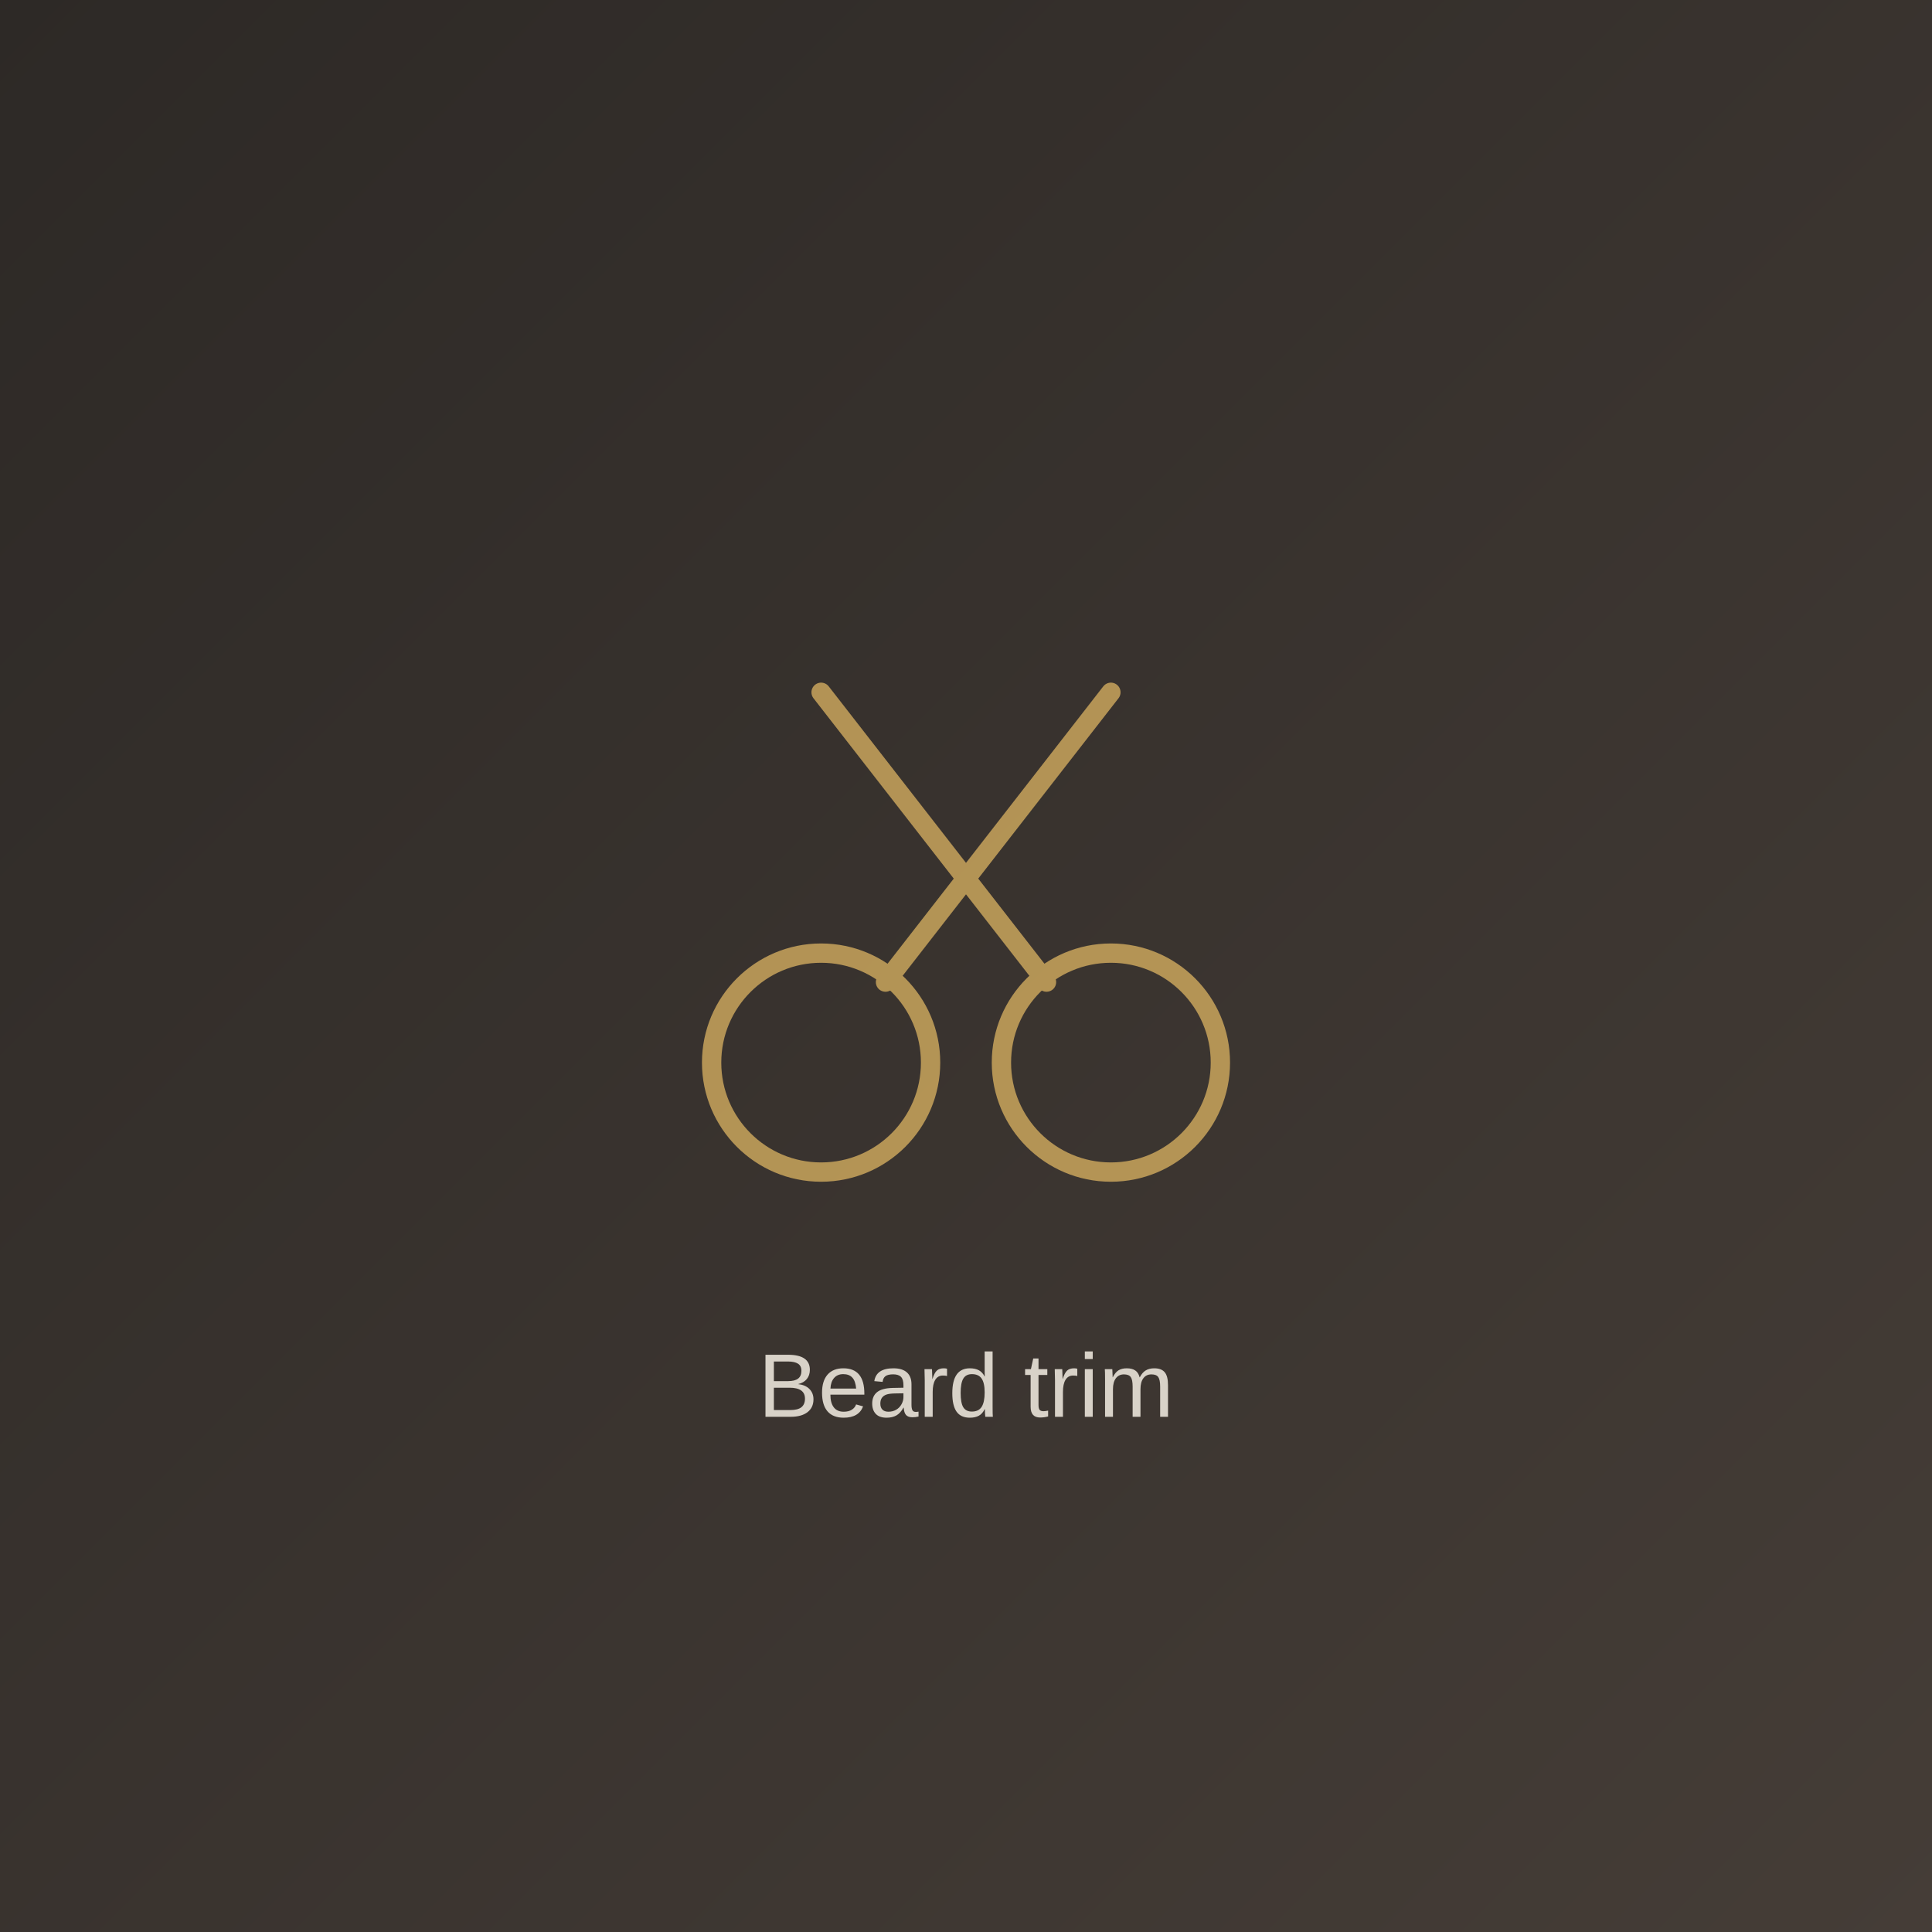
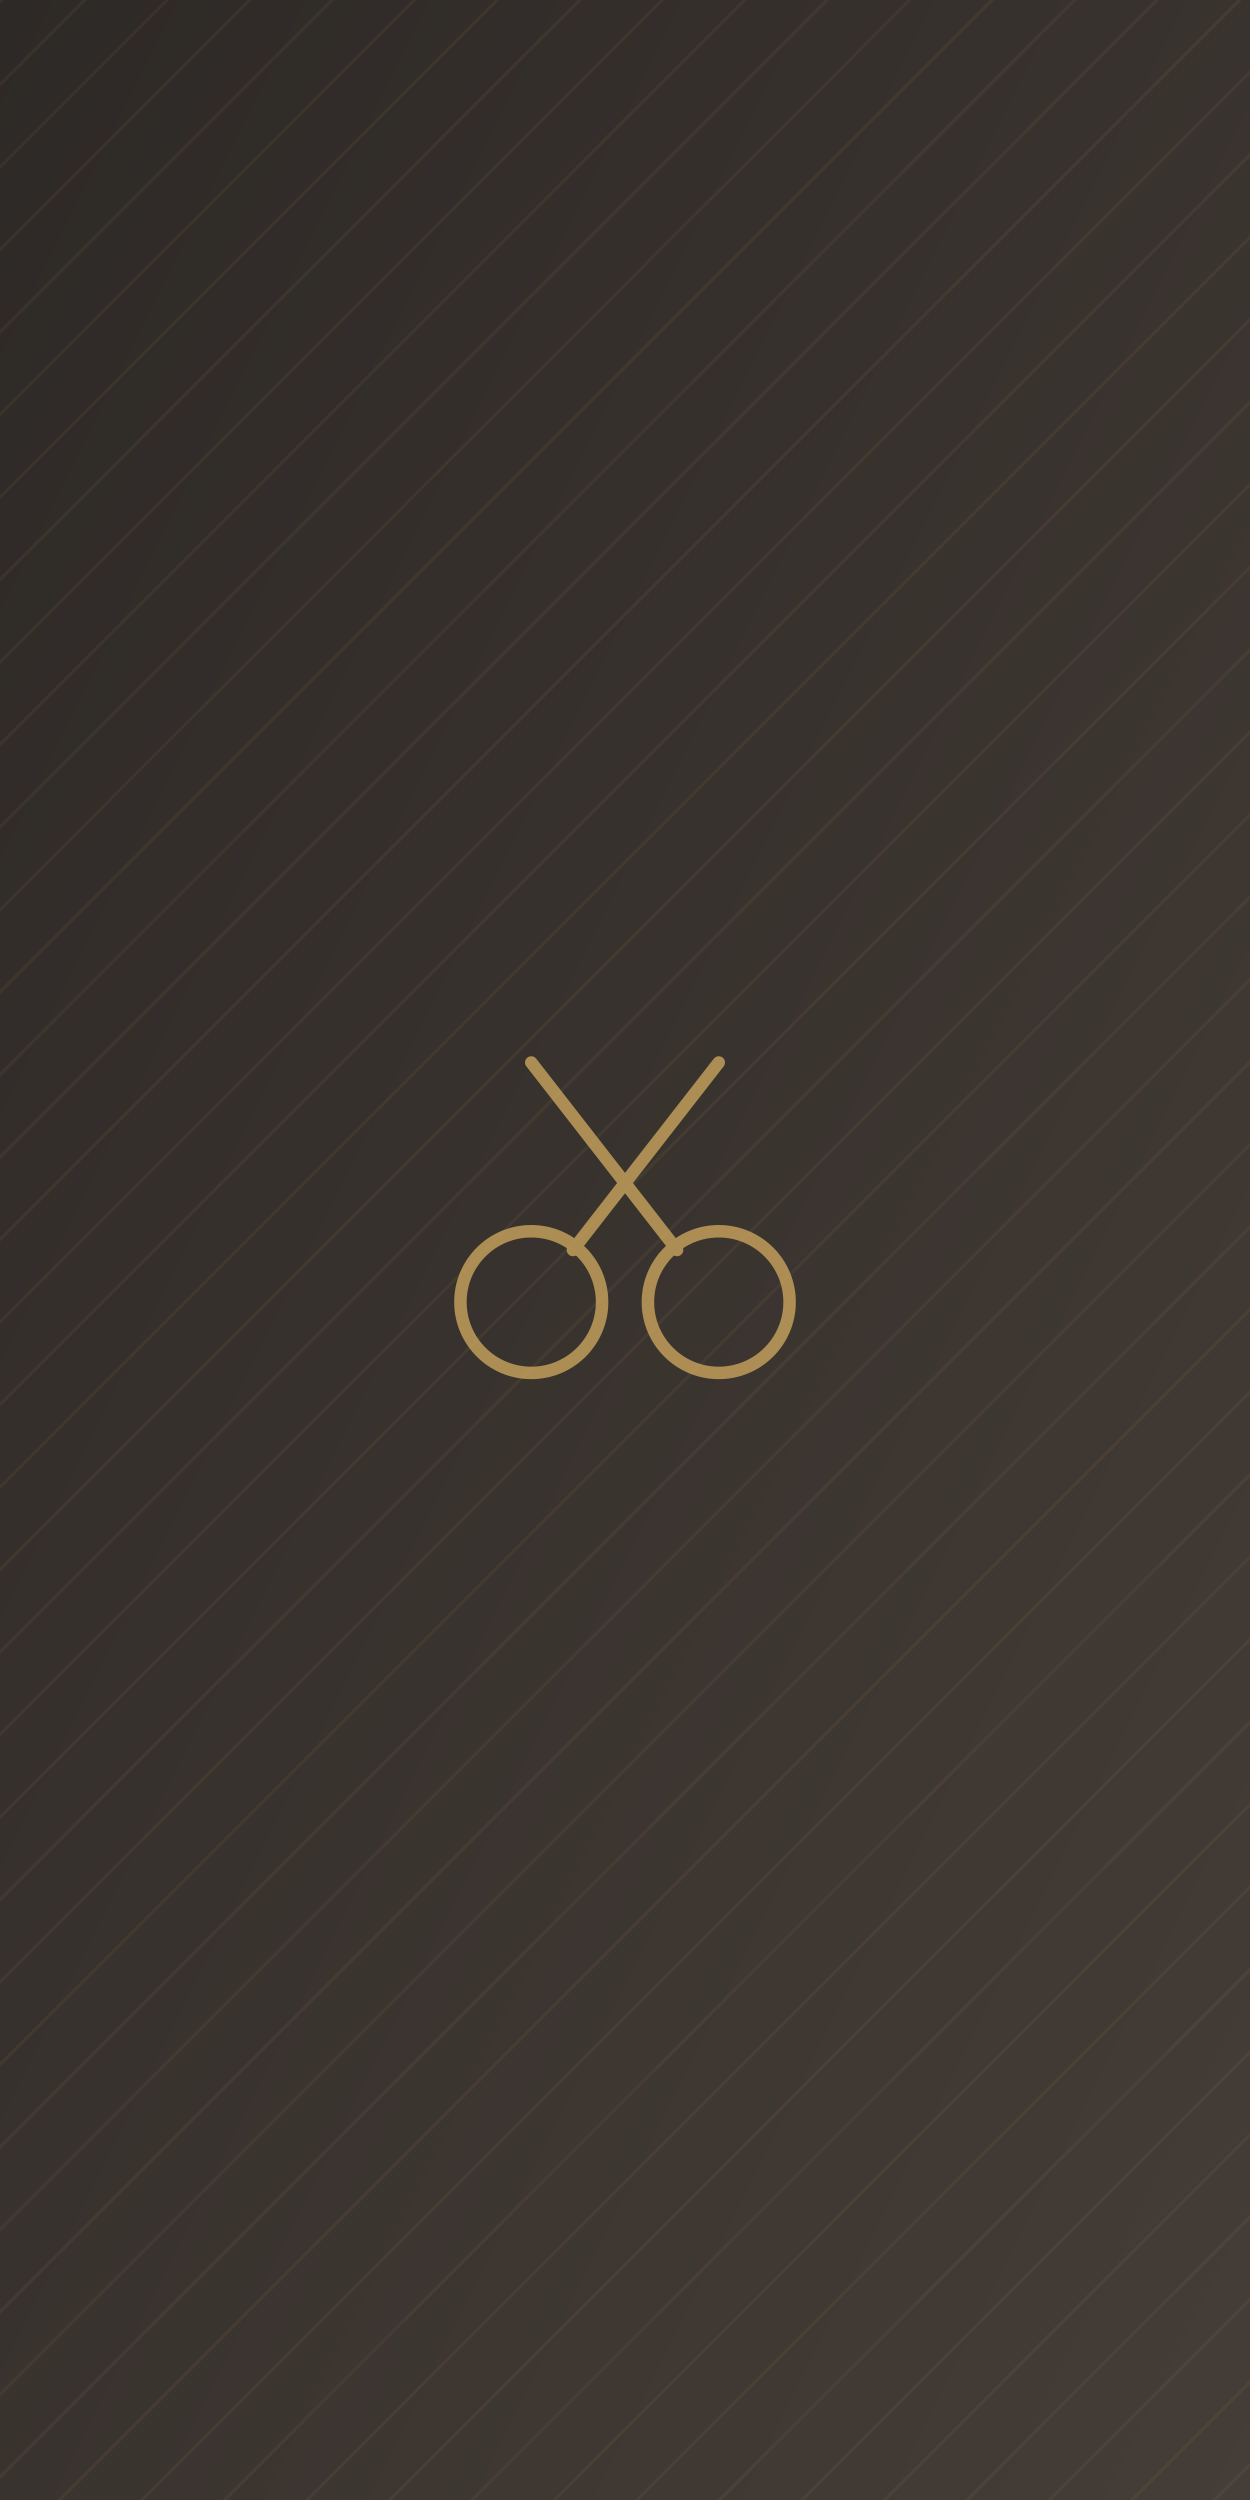
- <svg xmlns="http://www.w3.org/2000/svg" viewBox="0 0 600 600" role="img" aria-label="Placeholder: Beard trim">
+ <svg xmlns="http://www.w3.org/2000/svg" viewBox="0 0 600 1200" preserveAspectRatio="xMidYMid slice" role="img" aria-label="Placeholder: Beard trim">
  <defs>
    <linearGradient id="g" x1="0" y1="0" x2="1" y2="1">
      <stop offset="0" stop-color="#2d2926" />
      <stop offset="1" stop-color="#453d37" />
    </linearGradient>
+     <pattern id="p" width="28" height="28" patternUnits="userSpaceOnUse" patternTransform="rotate(45)">
+       <rect width="28" height="28" fill="none" />
+       <line x1="0" y1="0" x2="0" y2="28" stroke="#c9a45c" stroke-opacity=".07" stroke-width="3" />
+     </pattern>
  </defs>
-   <rect width="600" height="600" fill="url(#g)" />
-   <g fill="none" stroke="#c9a45c" stroke-width="6" stroke-linecap="round" opacity=".85">
-     <circle cx="255" cy="330" r="34" />
-     <circle cx="345" cy="330" r="34" />
-     <path d="M275 305 L345 215 M325 305 L255 215" />
+   <rect width="600" height="1200" fill="url(#g)" />
+   <rect width="600" height="1200" fill="url(#p)" />
+   <g transform="translate(300.0 580.0) scale(1.0)" fill="none" stroke="#c9a45c" stroke-width="6" stroke-linecap="round" opacity=".8">
+     <circle cx="-45" cy="45" r="34" />
+     <circle cx="45" cy="45" r="34" />
+     <path d="M-25 20 L45 -70 M25 20 L-45 -70" />
  </g>
-   <text x="300" y="440" fill="#d8d2c8" font-family="Arial,sans-serif" font-size="28" text-anchor="middle">Beard trim</text>
</svg>
